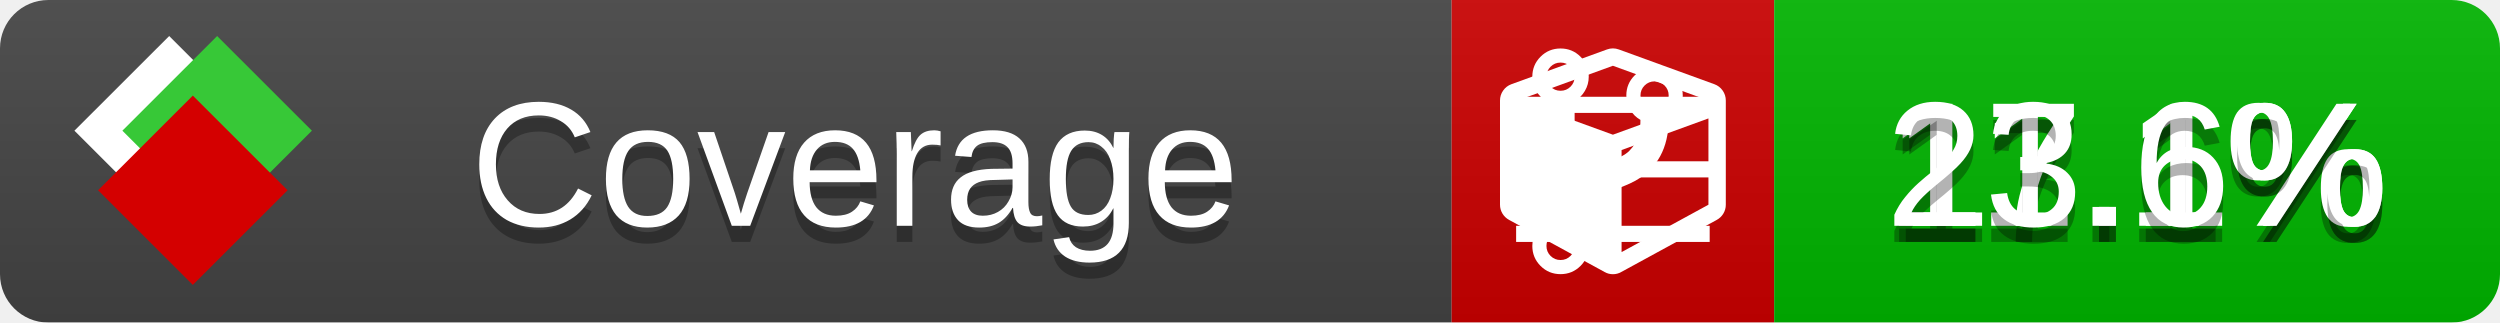
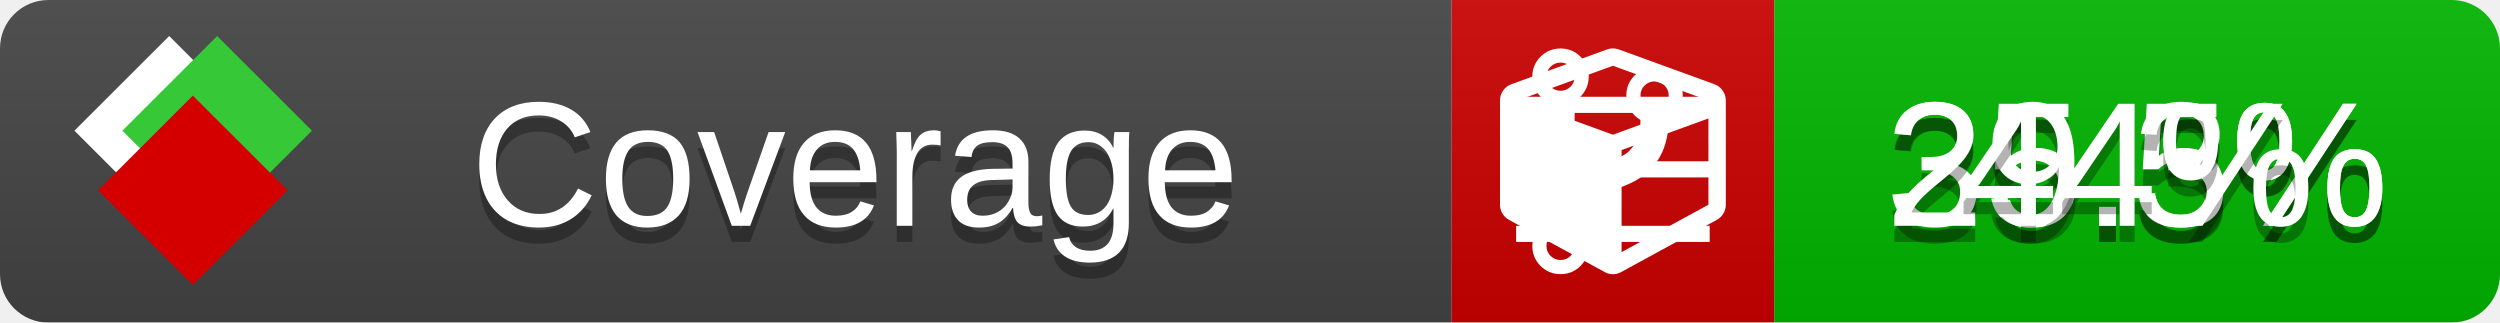
<svg xmlns="http://www.w3.org/2000/svg" xmlns:xlink="http://www.w3.org/1999/xlink" width="155" height="20">
  <style type="text/css">
          
            @keyframes fade1 {
                0% { visibility: visible; opacity: 1; }
               27% { visibility: visible; opacity: 1; }
               33% { visibility: hidden; opacity: 0; }
               60% { visibility: hidden; opacity: 0; }
               66% { visibility: hidden; opacity: 0; }
               93% { visibility: hidden; opacity: 0; }
              100% { visibility: visible; opacity: 1; }
            }
            @keyframes fade2 {
                0% { visibility: hidden; opacity: 0; }
               27% { visibility: hidden; opacity: 0; }
               33% { visibility: visible; opacity: 1; }
               60% { visibility: visible; opacity: 1; }
               66% { visibility: hidden; opacity: 0; }
               93% { visibility: hidden; opacity: 0; }
              100% { visibility: hidden; opacity: 0; }
            }
            @keyframes fade3 {
                0% { visibility: hidden; opacity: 0; }
               27% { visibility: hidden; opacity: 0; }
               33% { visibility: hidden; opacity: 0; }
               60% { visibility: hidden; opacity: 0; }
               66% { visibility: visible; opacity: 1; }
               93% { visibility: visible; opacity: 1; }
              100% { visibility: hidden; opacity: 0; }
            }
            .linecoverage {
                animation-duration: 15s;
                animation-name: fade1;
                animation-iteration-count: infinite;
            }
            .branchcoverage {
                animation-duration: 15s;
                animation-name: fade2;
                animation-iteration-count: infinite;
            }
            .methodcoverage {
                animation-duration: 15s;
                animation-name: fade3;
                animation-iteration-count: infinite;
            }
          
    </style>
  <defs>
    <linearGradient id="gradient" x2="0" y2="100%">
      <stop offset="0" stop-color="#bbb" stop-opacity=".1" />
      <stop offset="1" stop-opacity=".1" />
    </linearGradient>
    <linearGradient id="c">
      <stop offset="0" stop-color="#d40000" />
      <stop offset="1" stop-color="#ff2a2a" />
    </linearGradient>
    <linearGradient id="a">
      <stop offset="0" stop-color="#e0e0de" />
      <stop offset="1" stop-color="#fff" />
    </linearGradient>
    <linearGradient id="b">
      <stop offset="0" stop-color="#37c837" />
      <stop offset="1" stop-color="#217821" />
    </linearGradient>
    <linearGradient xlink:href="#a" id="e" x1="106.44" x2="69.96" y1="-11.96" y2="-46.84" gradientTransform="matrix(-.8426 -.00045 -.00045 -.8426 -94.27 -75.82)" gradientUnits="userSpaceOnUse" />
    <linearGradient xlink:href="#b" id="f" x1="56.19" x2="77.97" y1="-23.45" y2="10.62" gradientTransform="matrix(.8426 .00045 .00045 .8426 94.27 75.82)" gradientUnits="userSpaceOnUse" />
    <linearGradient xlink:href="#c" id="g" x1="79.98" x2="132.9" y1="10.79" y2="10.79" gradientTransform="matrix(.8426 .00045 .00045 .8426 94.27 75.82)" gradientUnits="userSpaceOnUse" />
    <mask id="mask">
      <rect width="155" height="20" rx="3" fill="#fff" />
    </mask>
    <g id="icon" transform="matrix(.04486 0 0 .04481 -.48 -.63)">
      <rect width="52.92" height="52.92" x="-109.72" y="-27.13" fill="url(#e)" transform="rotate(-135)" />
      <rect width="52.92" height="52.92" x="70.19" y="-39.18" fill="url(#f)" transform="rotate(45)" />
      <rect width="52.92" height="52.92" x="80.05" y="-15.74" fill="url(#g)" transform="rotate(45)" />
    </g>
  </defs>
  <g mask="url(#mask)">
    <rect x="0" y="0" width="90" height="20" fill="#444" />
    <rect x="90" y="0" width="20" height="20" fill="#c00" />
    <rect x="110" y="0" width="45" height="20" fill="#00B600" />
    <rect x="0" y="0" width="155" height="20" fill="url(#gradient)" />
  </g>
  <g>
    <path class="linecoverage" stroke="#fff" d="M94 6.5 h12 M94 10.5 h12 M94 14.5 h12" />
    <path class="branchcoverage" fill="#fff" d="m 97.628,15.247 q 0,-0.364 -0.255,-0.619 -0.255,-0.255 -0.619,-0.255 -0.364,0 -0.619,0.255 -0.255,0.255 -0.255,0.619 0,0.364 0.255,0.619 0.255,0.255 0.619,0.255 0.364,0 0.619,-0.255 0.255,-0.255 0.255,-0.619 z m 0,-10.493 q 0,-0.364 -0.255,-0.619 -0.255,-0.255 -0.619,-0.255 -0.364,0 -0.619,0.255 -0.255,0.255 -0.255,0.619 0,0.364 0.255,0.619 0.255,0.255 0.619,0.255 0.364,0 0.619,-0.255 0.255,-0.255 0.255,-0.619 z m 5.83,1.166 q 0,-0.364 -0.255,-0.619 -0.255,-0.255 -0.619,-0.255 -0.364,0 -0.619,0.255 -0.255,0.255 -0.255,0.619 0,0.364 0.255,0.619 0.255,0.255 0.619,0.255 0.364,0 0.619,-0.255 0.255,-0.255 0.255,-0.619 z m 0.874,0 q 0,0.474 -0.237,0.879 -0.237,0.405 -0.638,0.633 -0.018,2.614 -2.059,3.771 -0.619,0.346 -1.849,0.738 -1.166,0.364 -1.544,0.647 -0.378,0.282 -0.378,0.911 l 0,0.237 q 0.401,0.228 0.638,0.633 0.237,0.405 0.237,0.879 0,0.729 -0.51,1.239 -0.51,0.51 -1.239,0.51 -0.729,0 -1.239,-0.51 -0.51,-0.51 -0.51,-1.239 0,-0.474 0.237,-0.879 0.237,-0.405 0.638,-0.633 l 0,-7.469 q -0.401,-0.228 -0.638,-0.633 -0.237,-0.405 -0.237,-0.879 0,-0.729 0.51,-1.239 0.51,-0.51 1.239,-0.51 0.729,0 1.239,0.51 0.51,0.51 0.51,1.239 0,0.474 -0.237,0.879 -0.237,0.405 -0.638,0.633 l 0,4.527 q 0.492,-0.237 1.403,-0.519 0.501,-0.155 0.797,-0.269 0.296,-0.114 0.642,-0.282 0.346,-0.169 0.537,-0.36 0.191,-0.191 0.369,-0.465 0.178,-0.273 0.255,-0.633 0.077,-0.36 0.077,-0.833 -0.401,-0.228 -0.638,-0.633 -0.237,-0.405 -0.237,-0.879 0,-0.729 0.51,-1.239 0.51,-0.51 1.239,-0.51 0.729,0 1.239,0.51 0.51,0.51 0.51,1.239 z" />
    <path class="methodcoverage" fill="#fff" d="m 100.538,15.629 5.385,-2.936 v -5.351 l -5.385,1.96 z M 100,8.351 105.873,6.214 100,4.077 94.127,6.214 Z m 7,-2.12 v 6.462 q 0,0.294 -0.151,0.547 -0.151,0.252 -0.412,0.395 l -5.923,3.231 q -0.236,0.135 -0.513,0.135 -0.278,0 -0.513,-0.135 l -5.923,-3.231 Q 93.303,13.492 93.151,13.239 93,12.987 93,12.692 v -6.462 q 0,-0.337 0.194,-0.614 0.194,-0.278 0.513,-0.395 l 5.923,-2.154 q 0.185,-0.067 0.37,-0.067 0.185,0 0.37,0.067 l 5.923,2.154 q 0.32,0.118 0.513,0.395 Q 107,5.894 107,6.231 Z" />
  </g>
  <g fill="#fff" text-anchor="middle" font-family="Verdana,Arial,Geneva,sans-serif" font-size="11">
    <a xlink:href="https://github.com/danielpalme/ReportGenerator" target="_top">
      <use xlink:href="#icon" transform="translate(3,1) scale(3.5)" />
    </a>
    <text x="53" y="15" fill="#010101" fill-opacity=".3">Coverage</text>
    <text x="53" y="14" fill="#fff">Coverage</text>
-     <text class="linecoverage" x="132.5" y="15" fill="#010101" fill-opacity=".3">17.1%</text>
-     <text class="linecoverage" x="132.5" y="14">17.1%</text>
-     <text class="branchcoverage" x="132.5" y="15" fill="#010101" fill-opacity=".3">11.1%</text>
-     <text class="branchcoverage" x="132.5" y="14">11.1%</text>
-     <text class="methodcoverage" x="132.5" y="15" fill="#010101" fill-opacity=".3">23.6%</text>
-     <text class="methodcoverage" x="132.5" y="14">23.6%</text>
+     <text class="linecoverage" x="132.5" y="15" fill="#010101" fill-opacity=".3">35.5%</text>
+     <text class="linecoverage" x="132.5" y="14">35.5%</text>
+     <text class="branchcoverage" x="132.5" y="15" fill="#010101" fill-opacity=".3">29.3%</text>
+     <text class="branchcoverage" x="132.5" y="14">29.3%</text>
+     <text class="methodcoverage" x="132.5" y="15" fill="#010101" fill-opacity=".3">44%</text>
+     <text class="methodcoverage" x="132.5" y="14">44%</text>
  </g>
  <g>
    <rect class="linecoverage" x="90" y="0" width="65" height="20" fill-opacity="0" />
    <rect class="branchcoverage" x="90" y="0" width="65" height="20" fill-opacity="0" />
    <rect class="methodcoverage" x="90" y="0" width="65" height="20" fill-opacity="0" />
  </g>
</svg>
